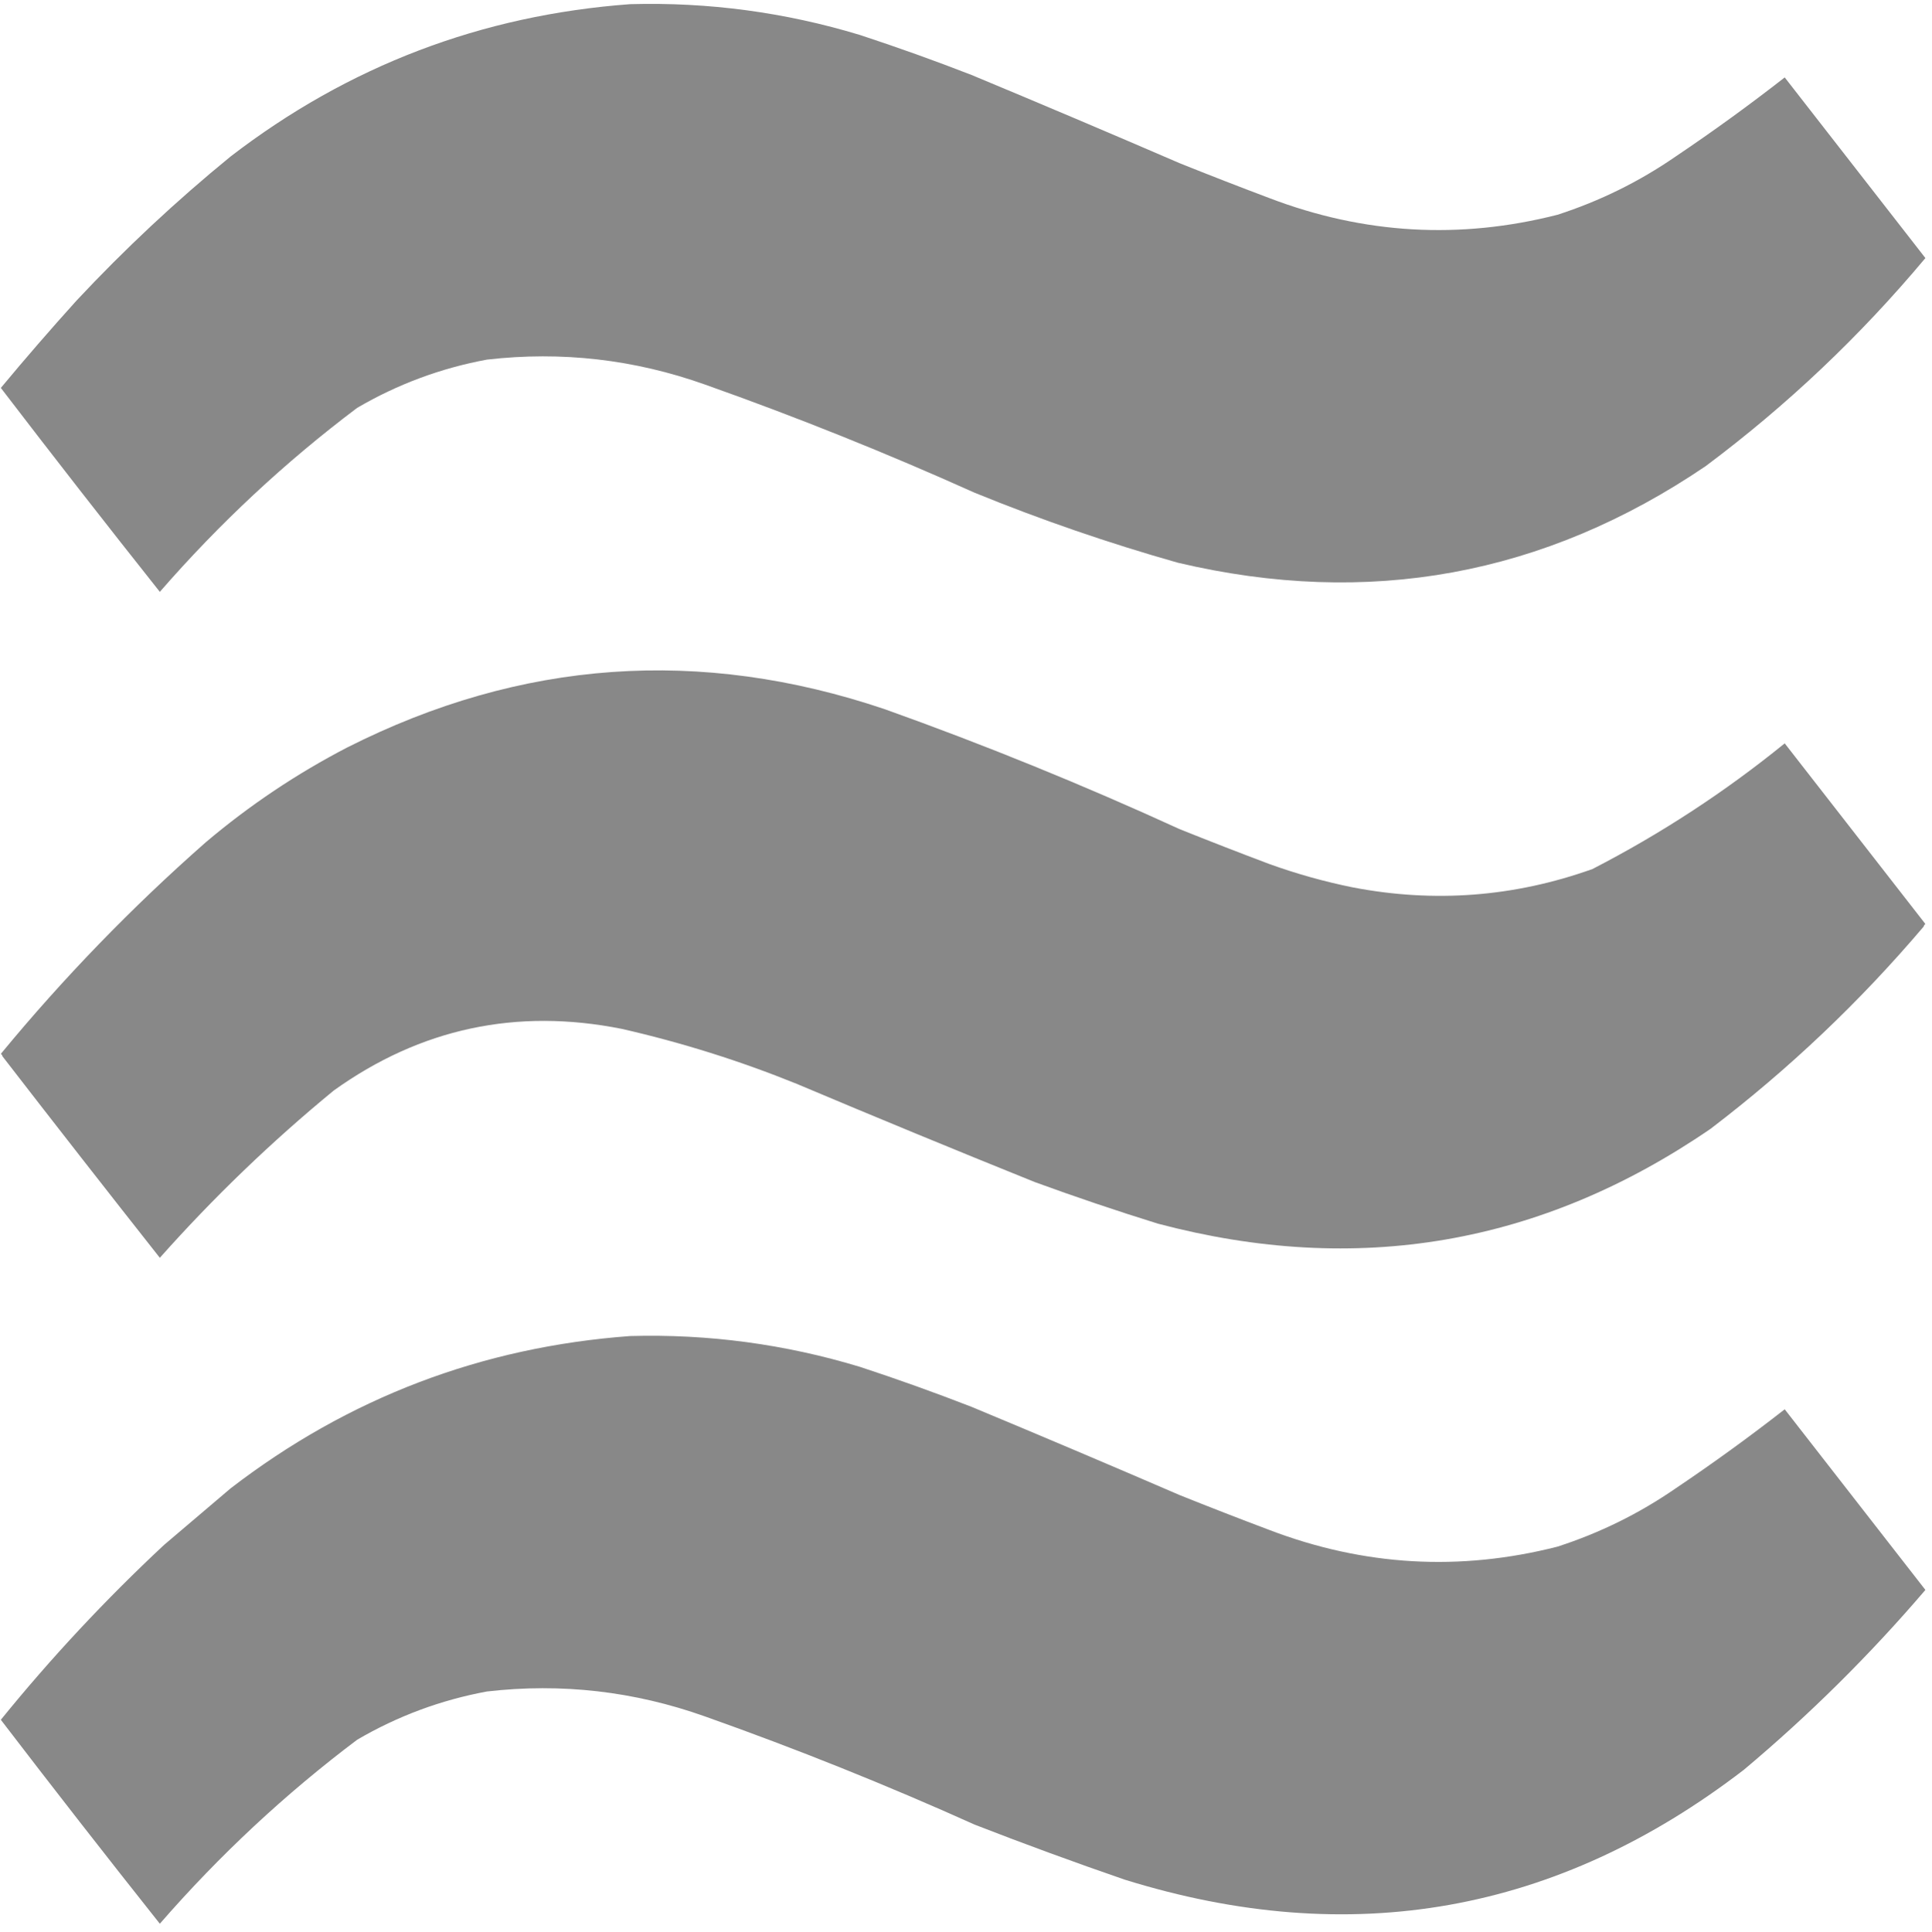
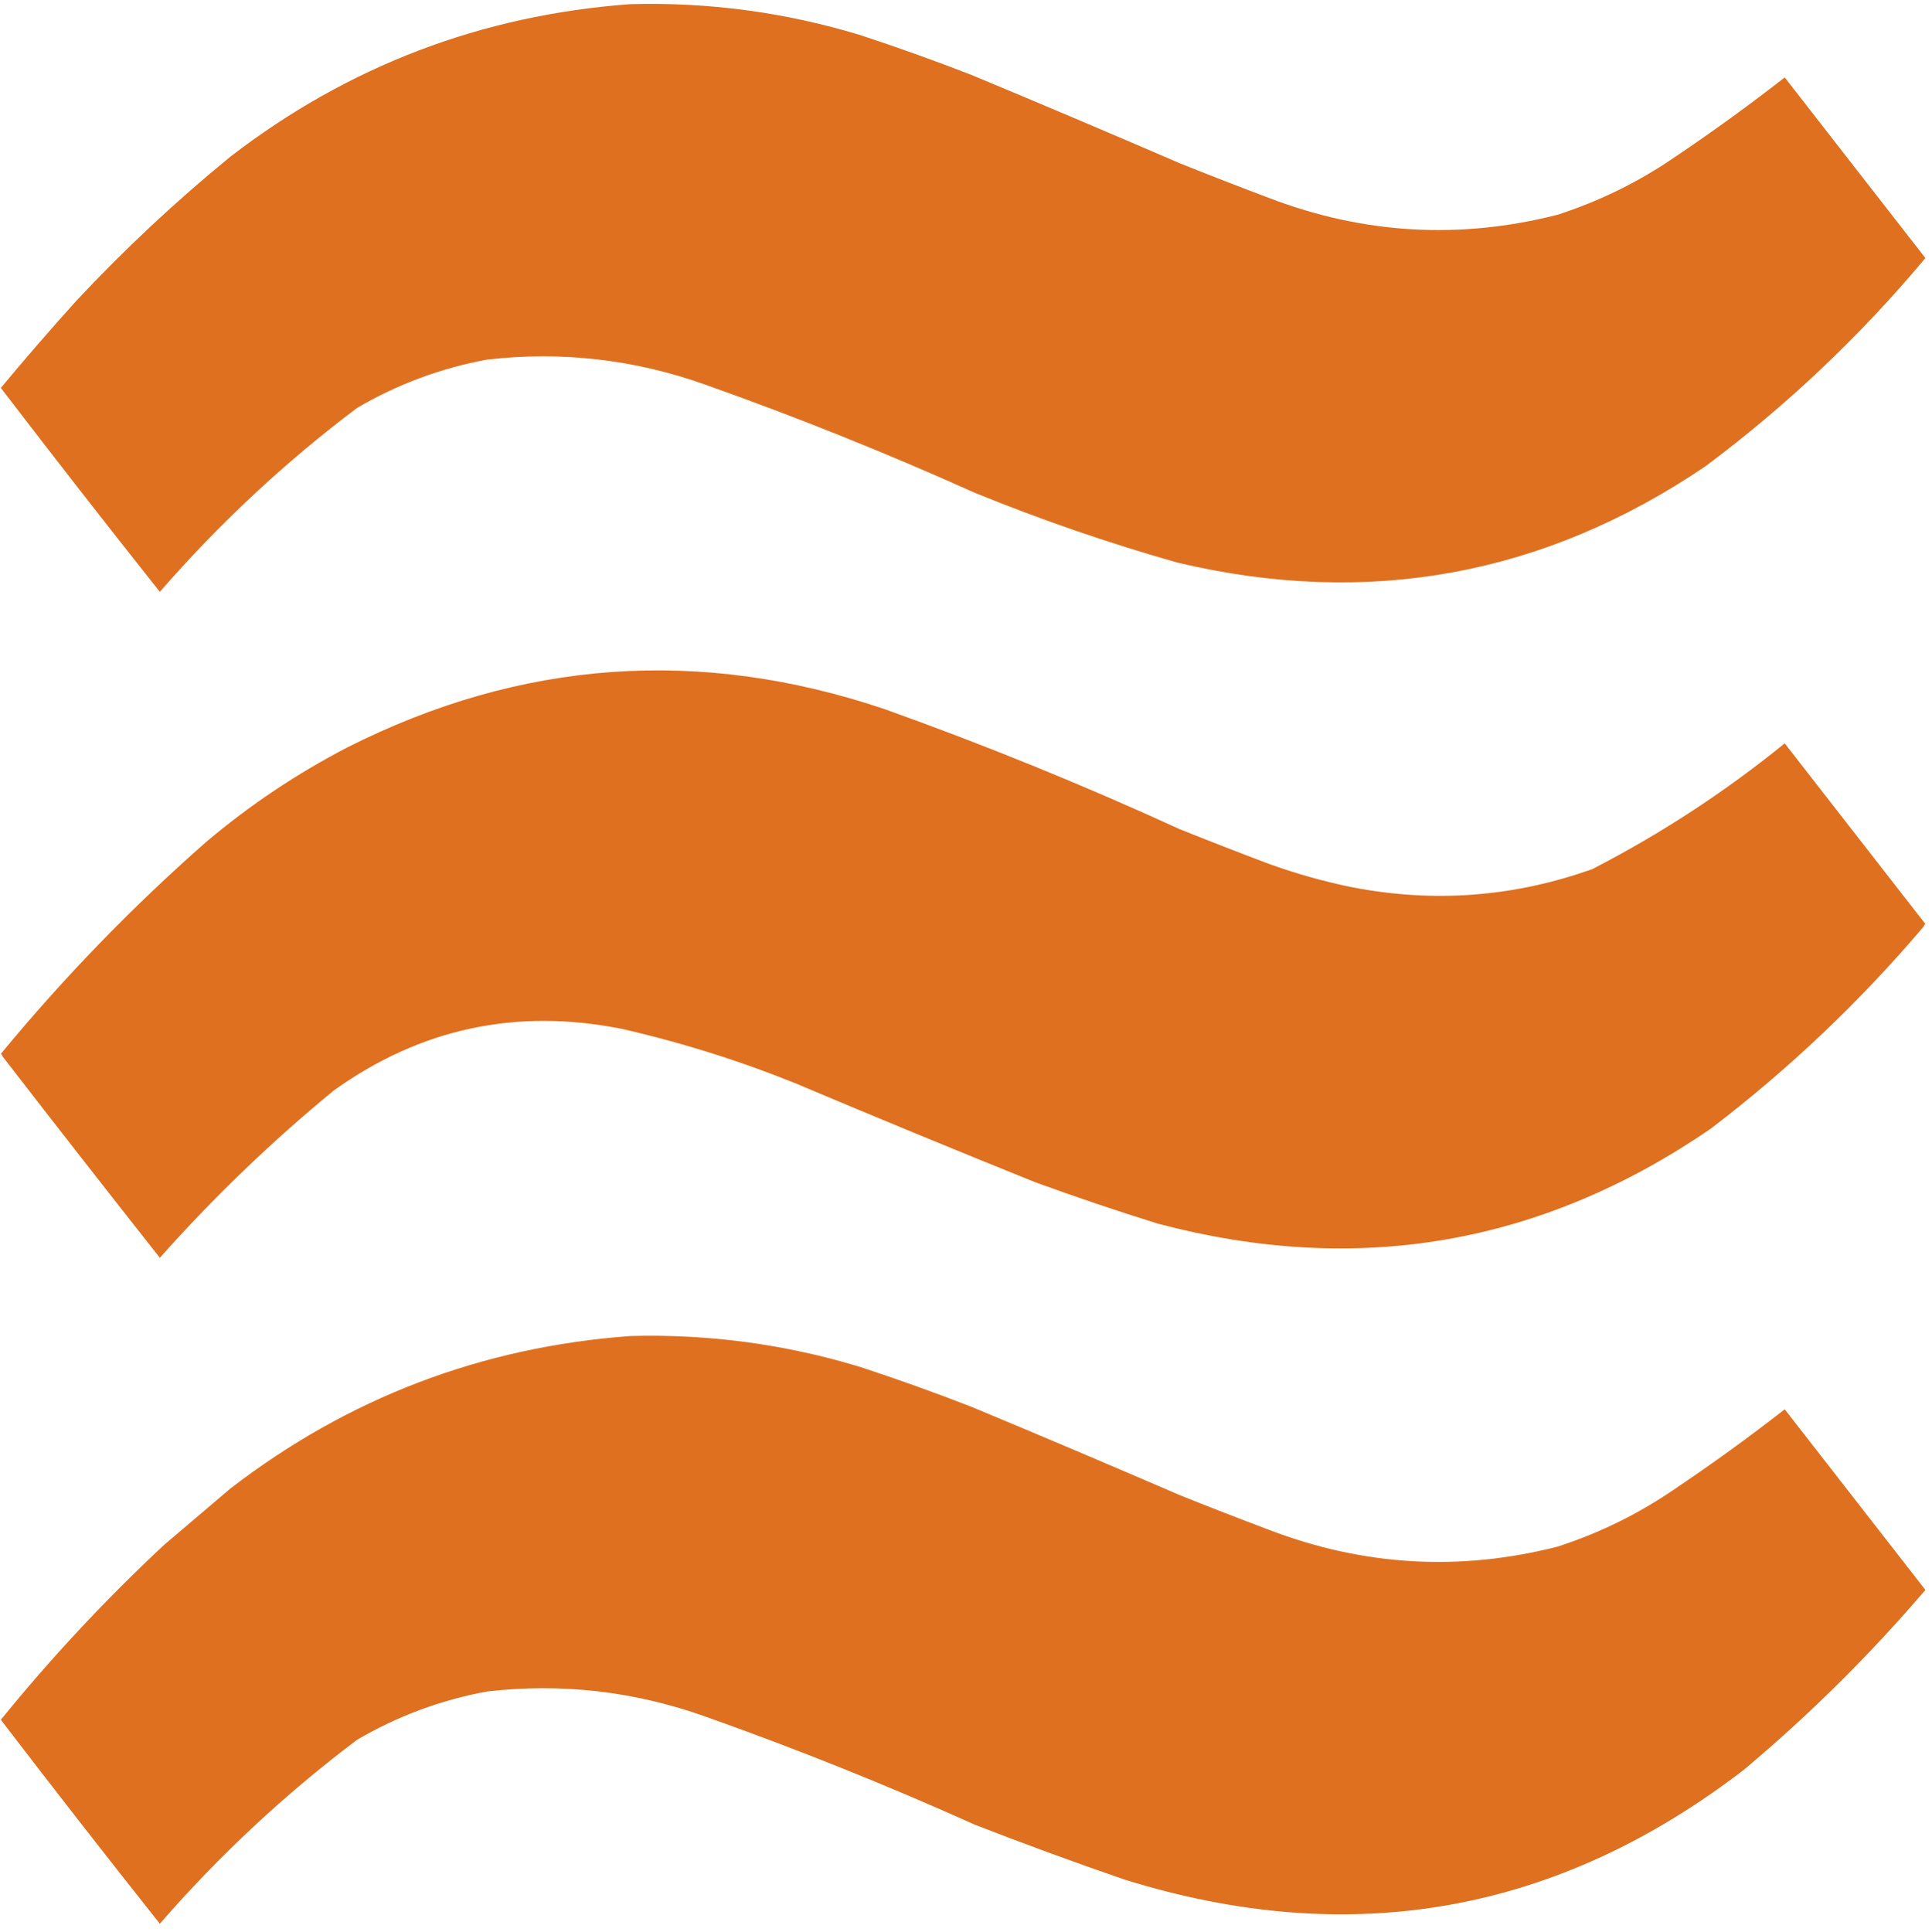
<svg xmlns="http://www.w3.org/2000/svg" version="1.1" width="1160px" height="1160px" style="shape-rendering:geometricPrecision; text-rendering:geometricPrecision; image-rendering:optimizeQuality; fill-rule:evenodd; clip-rule:evenodd">
-   <path fill="#888888" d="M 378.5,2.5 C 425.506,1.201 471.506,7.368 516.5,21C 539.061,28.409 561.395,36.409 583.5,45C 625.282,62.391 666.949,80.058 708.5,98C 726.421,105.196 744.421,112.196 762.5,119C 819.145,140.638 876.812,143.971 935.5,129C 960.933,120.783 984.6,109.116 1006.5,94C 1028.89,78.941 1050.73,63.107 1072,46.5C 1100.17,82.667 1128.33,118.833 1156.5,155C 1117.25,201.928 1073.25,243.595 1024.5,280C 927.6,345.709 821.933,365.043 707.5,338C 666.036,326.266 625.37,312.266 585.5,296C 532.423,272.131 478.423,250.465 423.5,231C 380.945,215.849 337.278,210.849 292.5,216C 264.762,221.133 238.762,230.8 214.5,245C 171.282,277.541 131.782,314.375 96,355.5C 63.804,314.938 31.971,274.105 0.5,233C 15.293,215.205 30.46,197.705 46,180.5C 74.947,149.55 105.78,120.717 138.5,94C 209.25,39.578 289.25,9.078 378.5,2.5 Z" />
-   <path fill="#888888" d="M 1155.5,556.5 C 1117.15,601.688 1074.48,642.188 1027.5,678C 925.848,747.721 815.181,766.721 695.5,735C 670.644,727.27 645.977,718.937 621.5,710C 573.706,690.733 526.039,671.066 478.5,651C 444.39,637.186 409.39,626.186 373.5,618C 310.253,605.365 252.586,617.698 200.5,655C 163.133,685.697 128.299,719.197 96,755.5C 64.254,715.267 32.755,674.934 1.5,634.5C 1.389,633.883 1.056,633.383 0.5,633C 38.113,587.387 79.113,545.054 123.5,506C 149.674,483.834 178.007,464.834 208.5,449C 312.933,396.19 420.6,388.523 531.5,426C 591.543,447.458 650.543,471.458 708.5,498C 726.421,505.196 744.421,512.196 762.5,519C 778.813,524.881 795.48,529.548 812.5,533C 861.543,542.435 909.543,538.769 956.5,522C 997.702,500.767 1036.2,475.6 1072,446.5C 1100.17,482.667 1128.33,518.833 1156.5,555C 1155.94,555.383 1155.61,555.883 1155.5,556.5 Z" />
-   <path fill="#888888" d="M 378.5,802.5 C 425.506,801.201 471.506,807.368 516.5,821C 539.061,828.409 561.395,836.409 583.5,845C 625.282,862.391 666.949,880.058 708.5,898C 726.421,905.196 744.421,912.196 762.5,919C 819.145,940.638 876.812,943.971 935.5,929C 960.933,920.783 984.6,909.116 1006.5,894C 1028.89,878.941 1050.73,863.107 1072,846.5C 1100.17,882.667 1128.33,918.833 1156.5,955C 1123.13,994.034 1086.8,1030.03 1047.5,1063C 935.321,1149.26 811.321,1171.26 675.5,1129C 645.281,1118.59 615.281,1107.59 585.5,1096C 532.423,1072.13 478.423,1050.46 423.5,1031C 380.945,1015.85 337.278,1010.85 292.5,1016C 264.762,1021.13 238.762,1030.8 214.5,1045C 171.282,1077.54 131.782,1114.37 96,1155.5C 63.804,1114.94 31.971,1074.1 0.5,1033C 30.654,995.839 63.321,960.839 98.5,928C 111.833,916.667 125.167,905.333 138.5,894C 209.25,839.578 289.25,809.078 378.5,802.5 Z" />
+   <path fill="#df7020" d="M 378.5,2.5 C 425.506,1.201 471.506,7.368 516.5,21C 539.061,28.409 561.395,36.409 583.5,45C 625.282,62.391 666.949,80.058 708.5,98C 726.421,105.196 744.421,112.196 762.5,119C 819.145,140.638 876.812,143.971 935.5,129C 960.933,120.783 984.6,109.116 1006.5,94C 1028.89,78.941 1050.73,63.107 1072,46.5C 1100.17,82.667 1128.33,118.833 1156.5,155C 1117.25,201.928 1073.25,243.595 1024.5,280C 927.6,345.709 821.933,365.043 707.5,338C 666.036,326.266 625.37,312.266 585.5,296C 532.423,272.131 478.423,250.465 423.5,231C 380.945,215.849 337.278,210.849 292.5,216C 264.762,221.133 238.762,230.8 214.5,245C 171.282,277.541 131.782,314.375 96,355.5C 63.804,314.938 31.971,274.105 0.5,233C 15.293,215.205 30.46,197.705 46,180.5C 74.947,149.55 105.78,120.717 138.5,94C 209.25,39.578 289.25,9.078 378.5,2.5 Z" />
+   <path fill="#df7020" d="M 1155.5,556.5 C 1117.15,601.688 1074.48,642.188 1027.5,678C 925.848,747.721 815.181,766.721 695.5,735C 670.644,727.27 645.977,718.937 621.5,710C 573.706,690.733 526.039,671.066 478.5,651C 444.39,637.186 409.39,626.186 373.5,618C 310.253,605.365 252.586,617.698 200.5,655C 163.133,685.697 128.299,719.197 96,755.5C 64.254,715.267 32.755,674.934 1.5,634.5C 1.389,633.883 1.056,633.383 0.5,633C 38.113,587.387 79.113,545.054 123.5,506C 149.674,483.834 178.007,464.834 208.5,449C 312.933,396.19 420.6,388.523 531.5,426C 591.543,447.458 650.543,471.458 708.5,498C 726.421,505.196 744.421,512.196 762.5,519C 778.813,524.881 795.48,529.548 812.5,533C 861.543,542.435 909.543,538.769 956.5,522C 997.702,500.767 1036.2,475.6 1072,446.5C 1100.17,482.667 1128.33,518.833 1156.5,555C 1155.94,555.383 1155.61,555.883 1155.5,556.5 Z" />
+   <path fill="#df7020" d="M 378.5,802.5 C 425.506,801.201 471.506,807.368 516.5,821C 539.061,828.409 561.395,836.409 583.5,845C 625.282,862.391 666.949,880.058 708.5,898C 726.421,905.196 744.421,912.196 762.5,919C 819.145,940.638 876.812,943.971 935.5,929C 960.933,920.783 984.6,909.116 1006.5,894C 1028.89,878.941 1050.73,863.107 1072,846.5C 1100.17,882.667 1128.33,918.833 1156.5,955C 1123.13,994.034 1086.8,1030.03 1047.5,1063C 935.321,1149.26 811.321,1171.26 675.5,1129C 645.281,1118.59 615.281,1107.59 585.5,1096C 532.423,1072.13 478.423,1050.46 423.5,1031C 380.945,1015.85 337.278,1010.85 292.5,1016C 264.762,1021.13 238.762,1030.8 214.5,1045C 171.282,1077.54 131.782,1114.37 96,1155.5C 63.804,1114.94 31.971,1074.1 0.5,1033C 30.654,995.839 63.321,960.839 98.5,928C 111.833,916.667 125.167,905.333 138.5,894C 209.25,839.578 289.25,809.078 378.5,802.5 Z" />
</svg>
